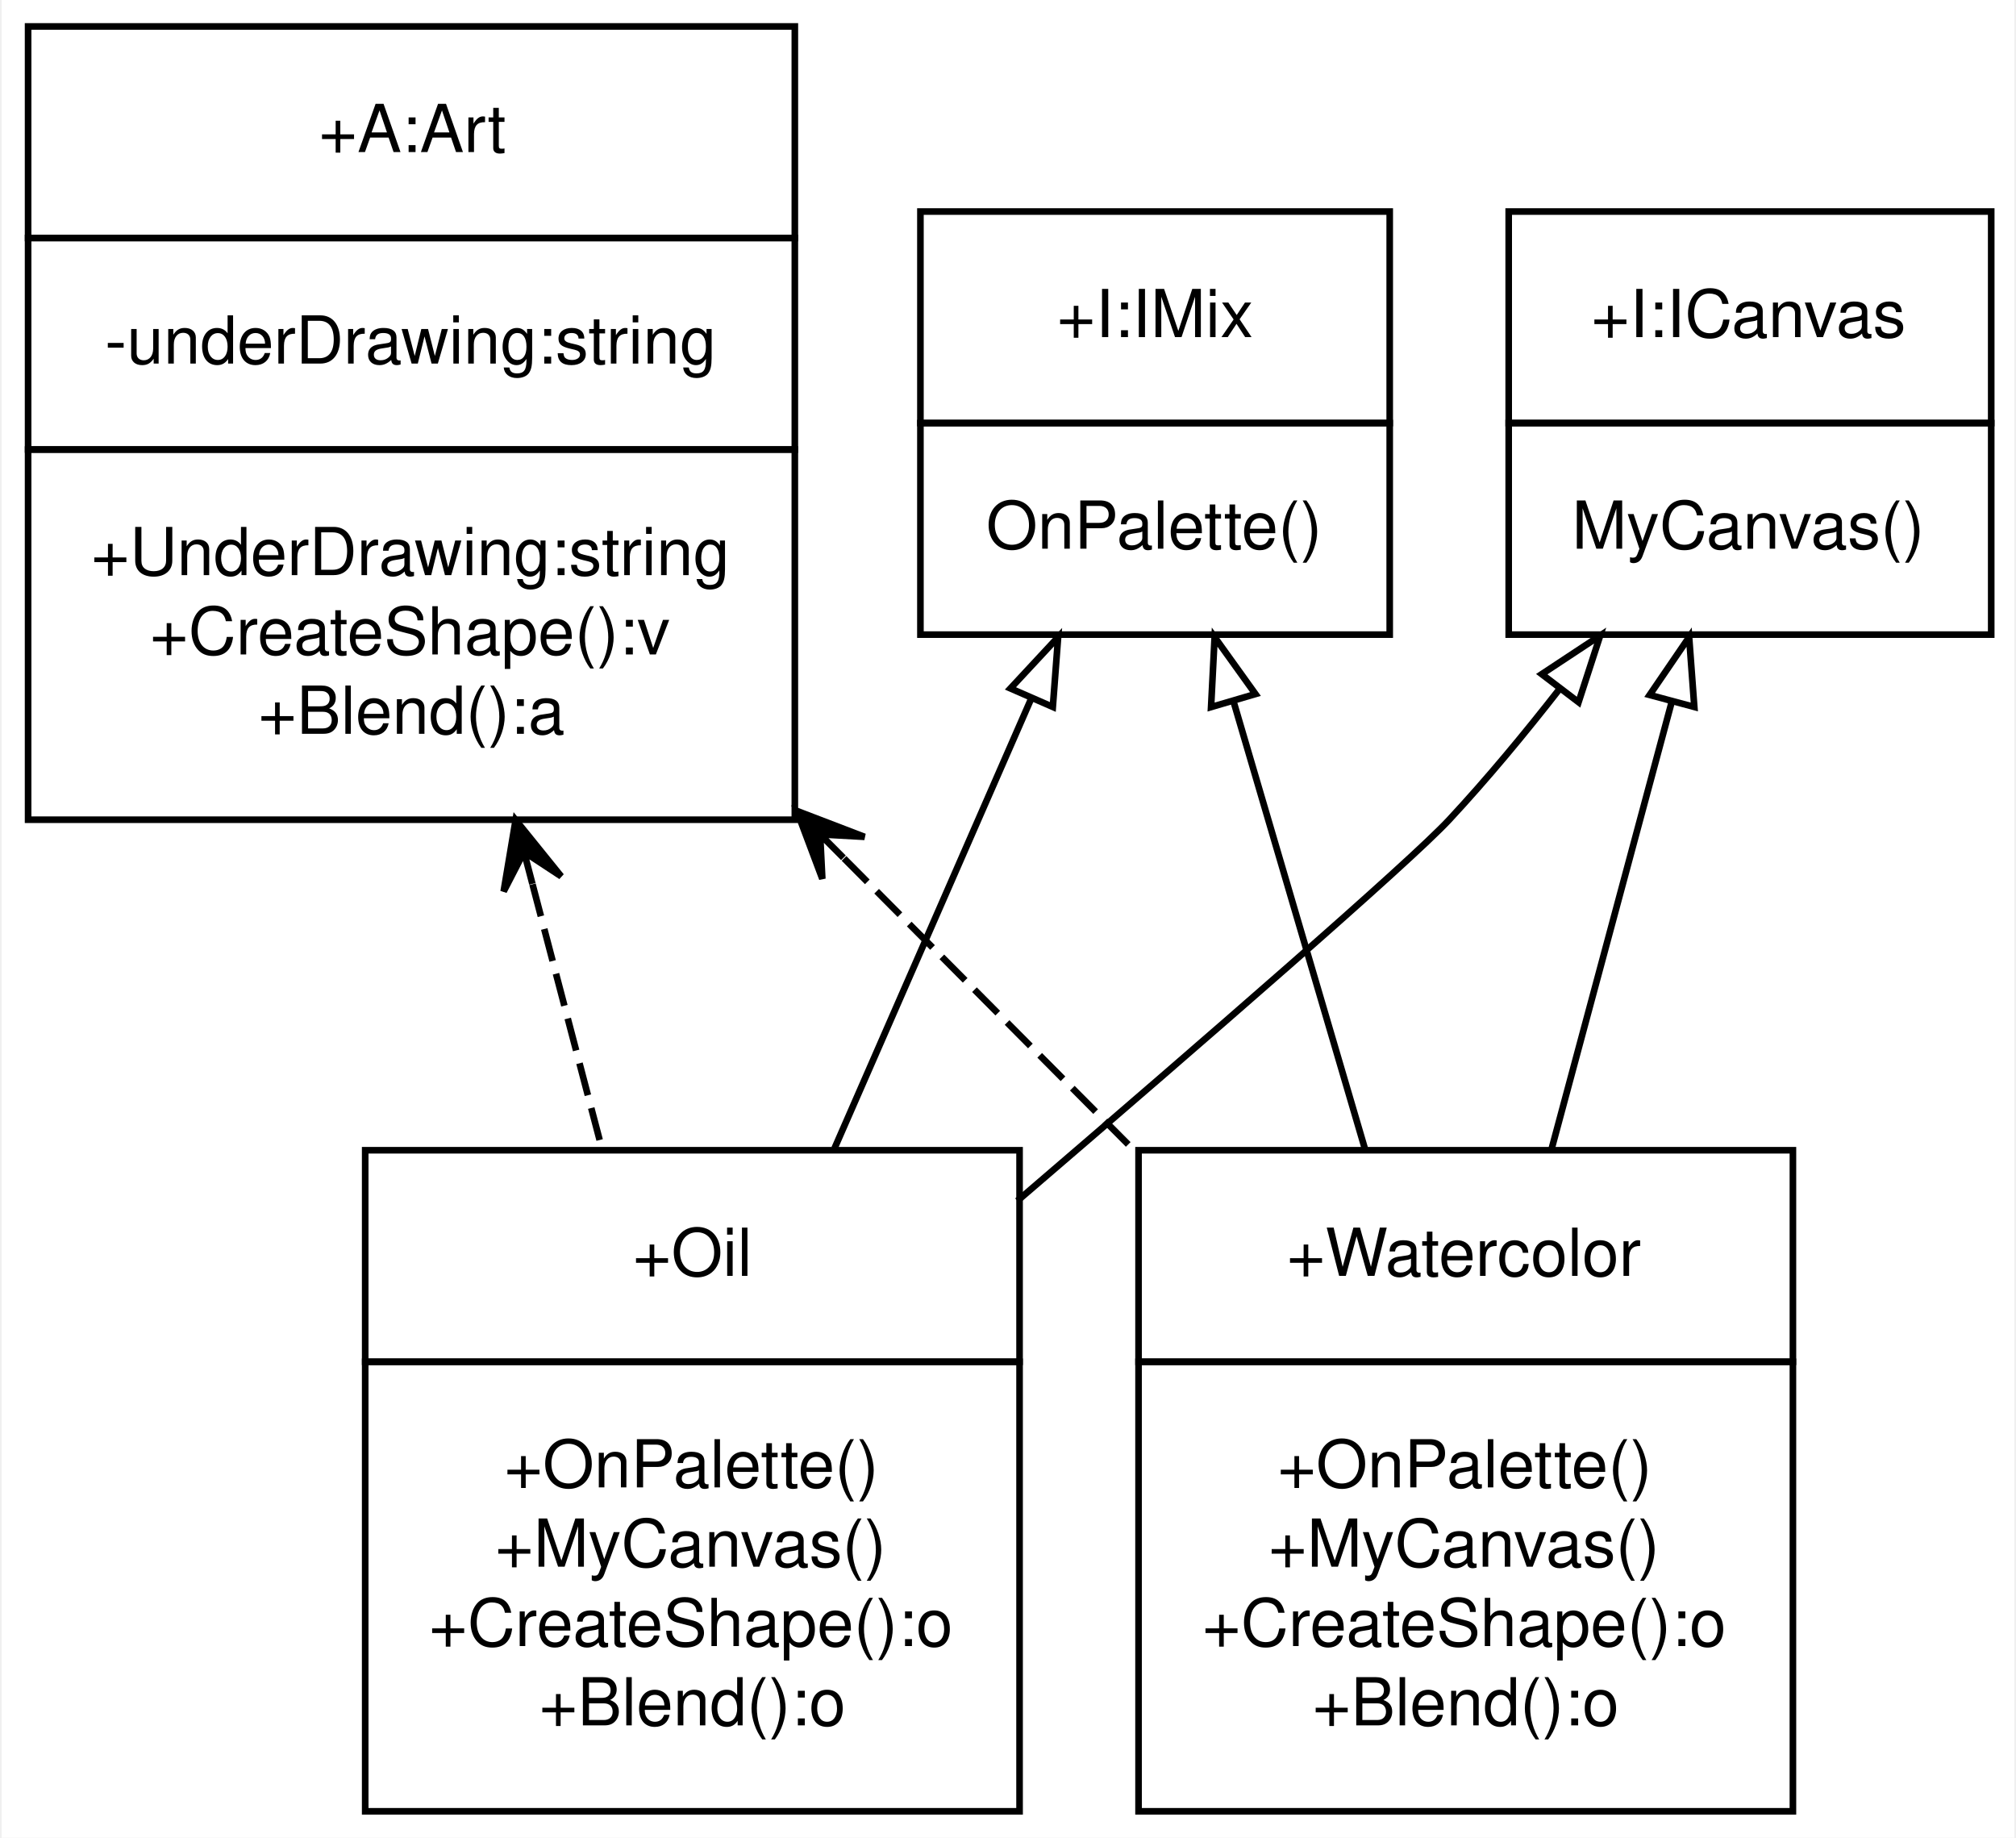
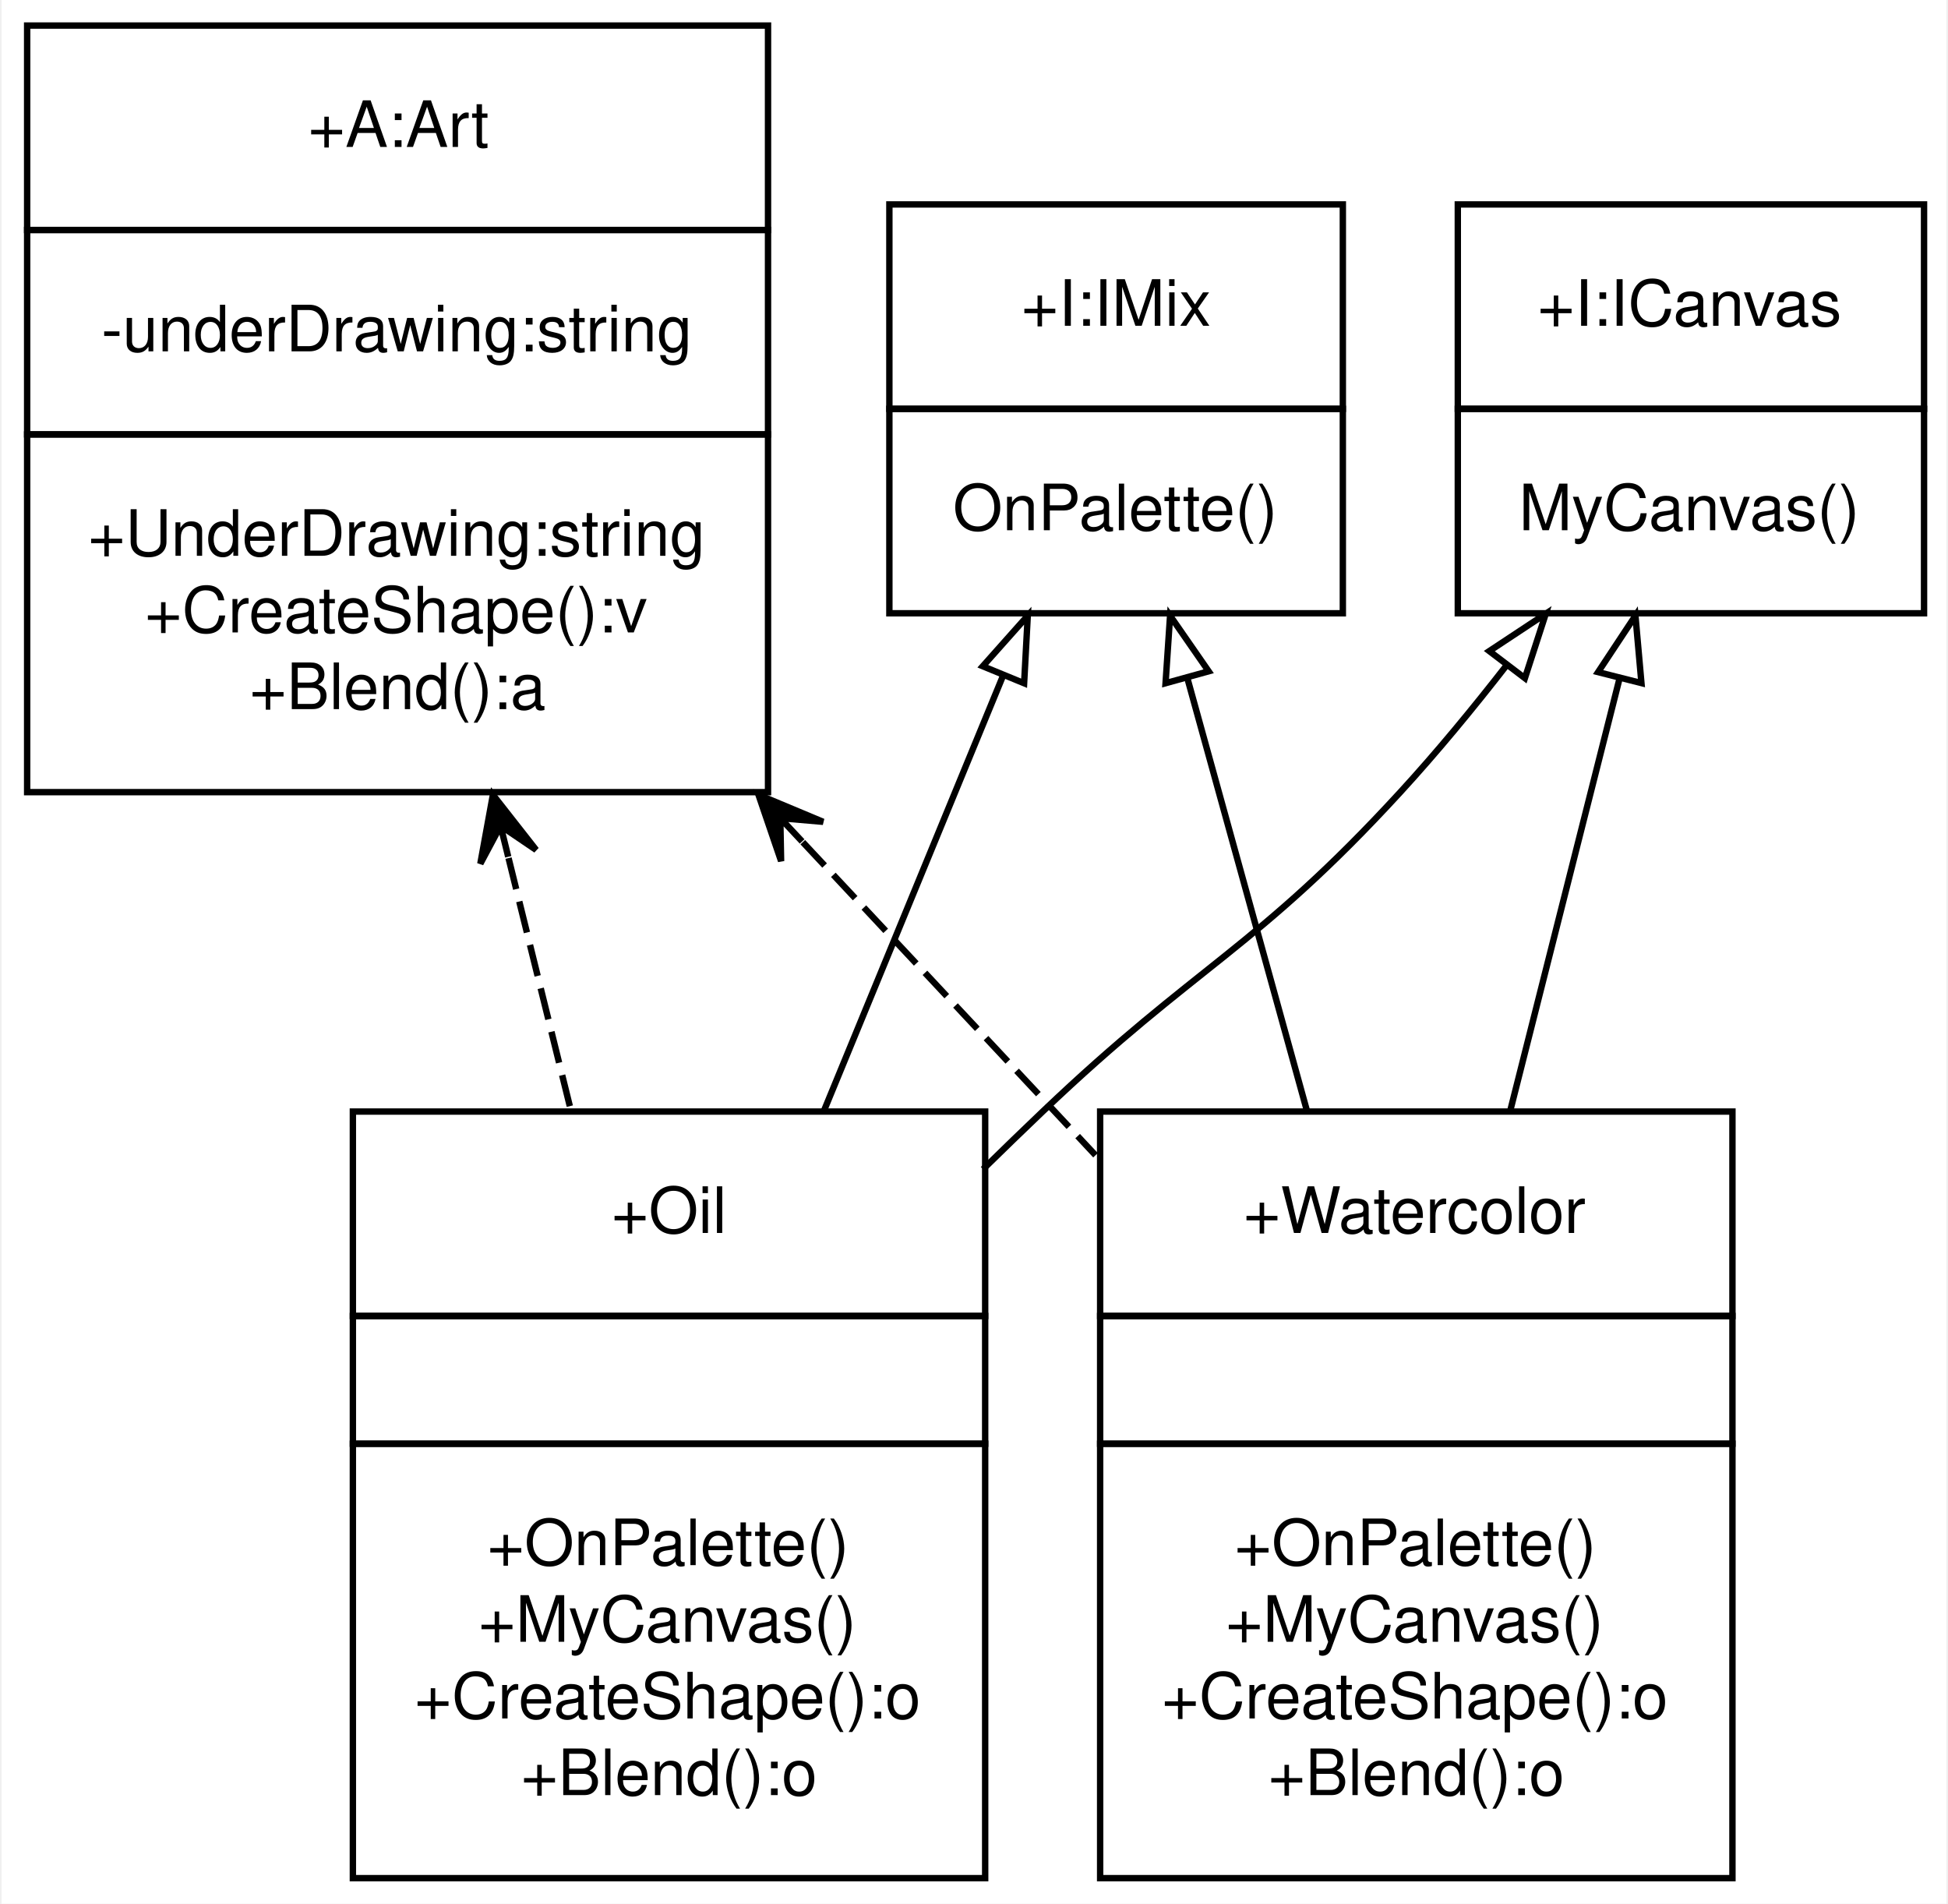
- <svg xmlns="http://www.w3.org/2000/svg" width="305pt" height="278pt" viewBox="0.00 0.00 304.50 278.00">
-   <g id="graph0" class="graph" transform="scale(1 1) rotate(0) translate(4 274)">
-     <polygon fill="#ffffff" stroke="transparent" points="-4,4 -4,-274 300.5,-274 300.5,4 -4,4" />
+ <svg xmlns="http://www.w3.org/2000/svg" width="305pt" height="298pt" viewBox="0.00 0.00 304.50 298.00">
+   <g id="graph0" class="graph" transform="scale(1 1) rotate(0) translate(4 294)">
+     <polygon fill="#ffffff" stroke="transparent" points="-4,4 -4,-294 300.5,-294 300.5,4 -4,4" />
    <g id="node1" class="node">
-       <polygon fill="none" stroke="#000000" points="0,-238 0,-270 116,-270 116,-238 0,-238" />
-       <text text-anchor="start" x="43.968" y="-251" font-family="Helvetica,sans-Serif" font-size="10.00" fill="#000000">+A:Art</text>
-       <polygon fill="none" stroke="#000000" points="0,-206 0,-238 116,-238 116,-206 0,-206" />
-       <text text-anchor="start" x="11.61" y="-219" font-family="Helvetica,sans-Serif" font-size="10.00" fill="#000000">-underDrawing:string</text>
-       <polygon fill="none" stroke="#000000" points="0,-150 0,-206 116,-206 116,-150 0,-150" />
-       <text text-anchor="start" x="9.524" y="-187" font-family="Helvetica,sans-Serif" font-size="10.00" fill="#000000">+UnderDrawing:string</text>
-       <text text-anchor="start" x="18.407" y="-175" font-family="Helvetica,sans-Serif" font-size="10.00" fill="#000000">+CreateShape():v</text>
-       <text text-anchor="start" x="34.8" y="-163" font-family="Helvetica,sans-Serif" font-size="10.00" fill="#000000">+Blend():a</text>
+       <polygon fill="none" stroke="#000000" points="0,-258 0,-290 116,-290 116,-258 0,-258" />
+       <text text-anchor="start" x="43.968" y="-271" font-family="Helvetica,sans-Serif" font-size="10.00" fill="#000000">+A:Art</text>
+       <polygon fill="none" stroke="#000000" points="0,-226 0,-258 116,-258 116,-226 0,-226" />
+       <text text-anchor="start" x="11.61" y="-239" font-family="Helvetica,sans-Serif" font-size="10.00" fill="#000000">-underDrawing:string</text>
+       <polygon fill="none" stroke="#000000" points="0,-170 0,-226 116,-226 116,-170 0,-170" />
+       <text text-anchor="start" x="9.524" y="-207" font-family="Helvetica,sans-Serif" font-size="10.00" fill="#000000">+UnderDrawing:string</text>
+       <text text-anchor="start" x="18.407" y="-195" font-family="Helvetica,sans-Serif" font-size="10.00" fill="#000000">+CreateShape():v</text>
+       <text text-anchor="start" x="34.8" y="-183" font-family="Helvetica,sans-Serif" font-size="10.00" fill="#000000">+Blend():a</text>
    </g>
    <g id="node4" class="node">
-       <polygon fill="none" stroke="#000000" points="51,-68 51,-100 150,-100 150,-68 51,-68" />
-       <text text-anchor="start" x="91.472" y="-81" font-family="Helvetica,sans-Serif" font-size="10.00" fill="#000000">+Oil</text>
+       <polygon fill="none" stroke="#000000" points="51,-88 51,-120 150,-120 150,-88 51,-88" />
+       <text text-anchor="start" x="91.472" y="-101" font-family="Helvetica,sans-Serif" font-size="10.00" fill="#000000">+Oil</text>
+       <polygon fill="none" stroke="#000000" points="51,-68 51,-88 150,-88 150,-68 51,-68" />
      <polygon fill="none" stroke="#000000" points="51,0 51,-68 150,-68 150,0 51,0" />
      <text text-anchor="start" x="72.021" y="-49" font-family="Helvetica,sans-Serif" font-size="10.00" fill="#000000">+OnPalette()</text>
      <text text-anchor="start" x="70.639" y="-37" font-family="Helvetica,sans-Serif" font-size="10.00" fill="#000000">+MyCanvas()</text>
      <text text-anchor="start" x="60.628" y="-25" font-family="Helvetica,sans-Serif" font-size="10.00" fill="#000000">+CreateShape():o</text>
      <text text-anchor="start" x="77.3" y="-13" font-family="Helvetica,sans-Serif" font-size="10.00" fill="#000000">+Blend():o</text>
    </g>
    <g id="edge1" class="edge">
-       <path fill="none" stroke="#000000" stroke-dasharray="5,2" d="M76.312,-140.24C79.852,-126.756 83.495,-112.877 86.83,-100.17" />
-       <polygon fill="#000000" stroke="#000000" points="73.759,-149.967 71.945,-139.152 75.028,-145.131 76.298,-140.294 76.298,-140.294 76.298,-140.294 75.028,-145.131 80.65,-141.437 73.759,-149.967 73.759,-149.967" />
+       <path fill="none" stroke="#000000" stroke-dasharray="5,2" d="M75.373,-159.679C78.611,-146.573 81.968,-132.988 85.122,-120.22" />
+       <polygon fill="#000000" stroke="#000000" points="72.926,-169.586 70.956,-158.798 74.125,-164.732 75.324,-159.878 75.324,-159.878 75.324,-159.878 74.125,-164.732 79.693,-160.957 72.926,-169.586 72.926,-169.586" />
    </g>
    <g id="node5" class="node">
-       <polygon fill="none" stroke="#000000" points="168,-68 168,-100 267,-100 267,-68 168,-68" />
-       <text text-anchor="start" x="190.415" y="-81" font-family="Helvetica,sans-Serif" font-size="10.00" fill="#000000">+Watercolor</text>
+       <polygon fill="none" stroke="#000000" points="168,-88 168,-120 267,-120 267,-88 168,-88" />
+       <text text-anchor="start" x="190.415" y="-101" font-family="Helvetica,sans-Serif" font-size="10.00" fill="#000000">+Watercolor</text>
+       <polygon fill="none" stroke="#000000" points="168,-68 168,-88 267,-88 267,-68 168,-68" />
      <polygon fill="none" stroke="#000000" points="168,0 168,-68 267,-68 267,0 168,0" />
      <text text-anchor="start" x="189.021" y="-49" font-family="Helvetica,sans-Serif" font-size="10.00" fill="#000000">+OnPalette()</text>
      <text text-anchor="start" x="187.639" y="-37" font-family="Helvetica,sans-Serif" font-size="10.00" fill="#000000">+MyCanvas()</text>
      <text text-anchor="start" x="177.628" y="-25" font-family="Helvetica,sans-Serif" font-size="10.00" fill="#000000">+CreateShape():o</text>
      <text text-anchor="start" x="194.3" y="-13" font-family="Helvetica,sans-Serif" font-size="10.00" fill="#000000">+Blend():o</text>
    </g>
    <g id="edge4" class="edge">
-       <path fill="none" stroke="#000000" stroke-dasharray="5,2" d="M123.441,-144.148C138.108,-129.388 153.434,-113.965 167.337,-99.975" />
-       <polygon fill="#000000" stroke="#000000" points="116.303,-151.33 120.16,-141.065 119.827,-147.784 123.352,-144.237 123.352,-144.237 123.352,-144.237 119.827,-147.784 126.544,-147.409 116.303,-151.33 116.303,-151.33" />
+       <path fill="none" stroke="#000000" stroke-dasharray="5,2" d="M121.444,-162.167C136.691,-145.865 152.759,-128.685 167.279,-113.161" />
+       <polygon fill="#000000" stroke="#000000" points="114.505,-169.586 118.049,-159.208 117.921,-165.934 121.336,-162.282 121.336,-162.282 121.336,-162.282 117.921,-165.934 124.623,-165.356 114.505,-169.586 114.505,-169.586" />
    </g>
    <g id="node2" class="node">
-       <polygon fill="none" stroke="#000000" points="135,-210 135,-242 206,-242 206,-210 135,-210" />
-       <text text-anchor="start" x="155.638" y="-223" font-family="Helvetica,sans-Serif" font-size="10.00" fill="#000000">+I:IMix</text>
-       <polygon fill="none" stroke="#000000" points="135,-178 135,-210 206,-210 206,-178 135,-178" />
-       <text text-anchor="start" x="144.94" y="-191" font-family="Helvetica,sans-Serif" font-size="10.00" fill="#000000">OnPalette()</text>
+       <polygon fill="none" stroke="#000000" points="135,-230 135,-262 206,-262 206,-230 135,-230" />
+       <text text-anchor="start" x="155.638" y="-243" font-family="Helvetica,sans-Serif" font-size="10.00" fill="#000000">+I:IMix</text>
+       <polygon fill="none" stroke="#000000" points="135,-198 135,-230 206,-230 206,-198 135,-198" />
+       <text text-anchor="start" x="144.94" y="-211" font-family="Helvetica,sans-Serif" font-size="10.00" fill="#000000">OnPalette()</text>
    </g>
    <g id="edge2" class="edge">
-       <path fill="none" stroke="#000000" d="M151.801,-168.403C142.691,-147.578 131.589,-122.203 122.003,-100.292" />
-       <polygon fill="none" stroke="#000000" points="148.62,-169.863 155.834,-177.622 155.033,-167.057 148.62,-169.863" />
+       <path fill="none" stroke="#000000" d="M152.81,-188.254C144.366,-167.745 134.036,-142.658 124.758,-120.127" />
+       <polygon fill="none" stroke="#000000" points="149.625,-189.71 156.669,-197.624 156.098,-187.045 149.625,-189.71" />
    </g>
    <g id="edge5" class="edge">
-       <path fill="none" stroke="#000000" d="M182.385,-167.839C188.471,-147.121 195.848,-122.005 202.227,-100.292" />
-       <polygon fill="none" stroke="#000000" points="178.971,-167.041 179.511,-177.622 185.688,-169.013 178.971,-167.041" />
+       <path fill="none" stroke="#000000" d="M181.619,-187.975C187.274,-167.518 194.176,-142.556 200.377,-120.127" />
+       <polygon fill="none" stroke="#000000" points="178.242,-187.053 178.951,-197.624 184.989,-188.918 178.242,-187.053" />
    </g>
    <g id="node3" class="node">
-       <polygon fill="none" stroke="#000000" points="224,-210 224,-242 297,-242 297,-210 224,-210" />
-       <text text-anchor="start" x="236.464" y="-223" font-family="Helvetica,sans-Serif" font-size="10.00" fill="#000000">+I:ICanvas</text>
-       <polygon fill="none" stroke="#000000" points="224,-178 224,-210 297,-210 297,-178 224,-178" />
-       <text text-anchor="start" x="233.559" y="-191" font-family="Helvetica,sans-Serif" font-size="10.00" fill="#000000">MyCanvas()</text>
+       <polygon fill="none" stroke="#000000" points="224,-230 224,-262 297,-262 297,-230 224,-230" />
+       <text text-anchor="start" x="236.464" y="-243" font-family="Helvetica,sans-Serif" font-size="10.00" fill="#000000">+I:ICanvas</text>
+       <polygon fill="none" stroke="#000000" points="224,-198 224,-230 297,-230 297,-198 224,-198" />
+       <text text-anchor="start" x="233.559" y="-211" font-family="Helvetica,sans-Serif" font-size="10.00" fill="#000000">MyCanvas()</text>
    </g>
    <g id="edge3" class="edge">
-       <path fill="none" stroke="#000000" d="M231.78,-169.889C226.448,-163.048 220.737,-156.167 215,-150 208.986,-143.535 177.97,-116.618 149.665,-92.338" />
-       <polygon fill="none" stroke="#000000" points="229.002,-172.019 237.843,-177.856 234.572,-167.779 229.002,-172.019" />
+       <path fill="none" stroke="#000000" d="M231.712,-189.952C226.387,-183.105 220.696,-176.204 215,-170 192.435,-145.422 183.154,-143.019 159,-120 155.933,-117.077 152.804,-114.047 149.666,-110.97" />
+       <polygon fill="none" stroke="#000000" points="228.933,-192.081 237.772,-197.922 234.505,-187.844 228.933,-192.081" />
    </g>
    <g id="edge6" class="edge">
-       <path fill="none" stroke="#000000" d="M248.669,-167.839C243.101,-147.121 236.351,-122.005 230.516,-100.292" />
-       <polygon fill="none" stroke="#000000" points="245.323,-168.873 251.298,-177.622 252.083,-167.056 245.323,-168.873" />
+       <path fill="none" stroke="#000000" d="M249.299,-187.696C244.138,-167.292 237.856,-142.454 232.209,-120.127" />
+       <polygon fill="none" stroke="#000000" points="245.965,-188.788 251.811,-197.624 252.752,-187.071 245.965,-188.788" />
    </g>
  </g>
</svg>
